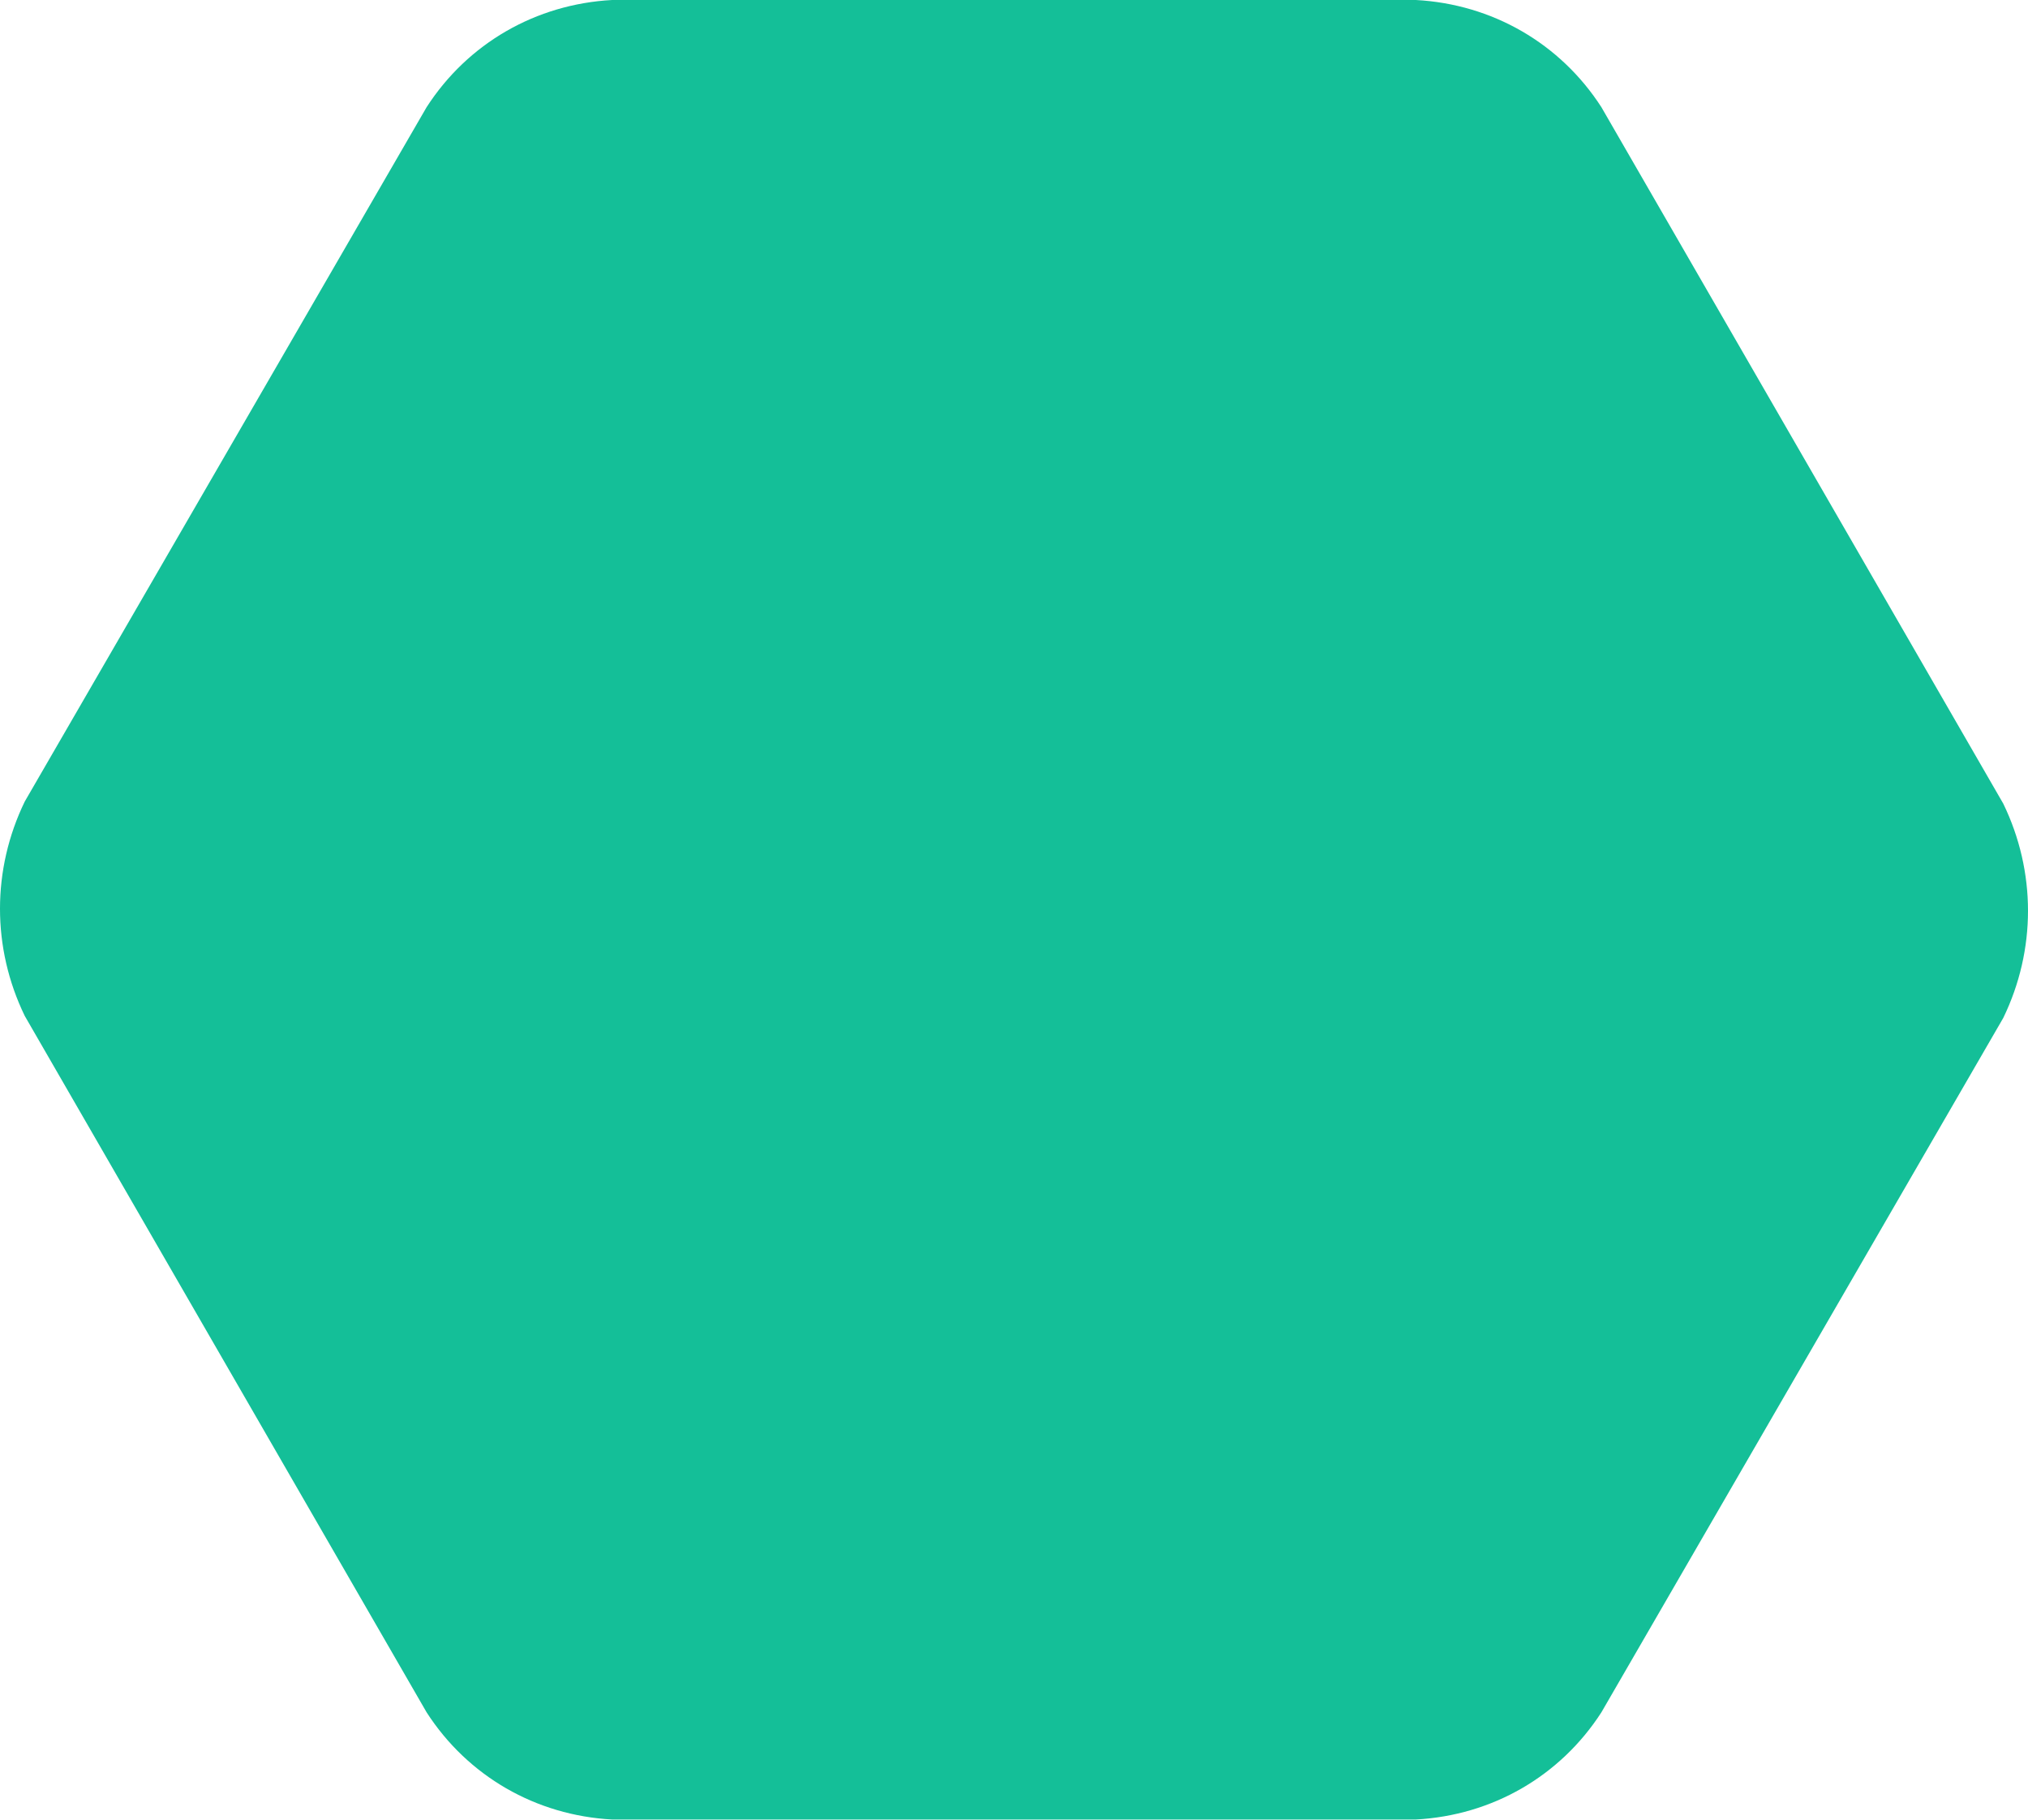
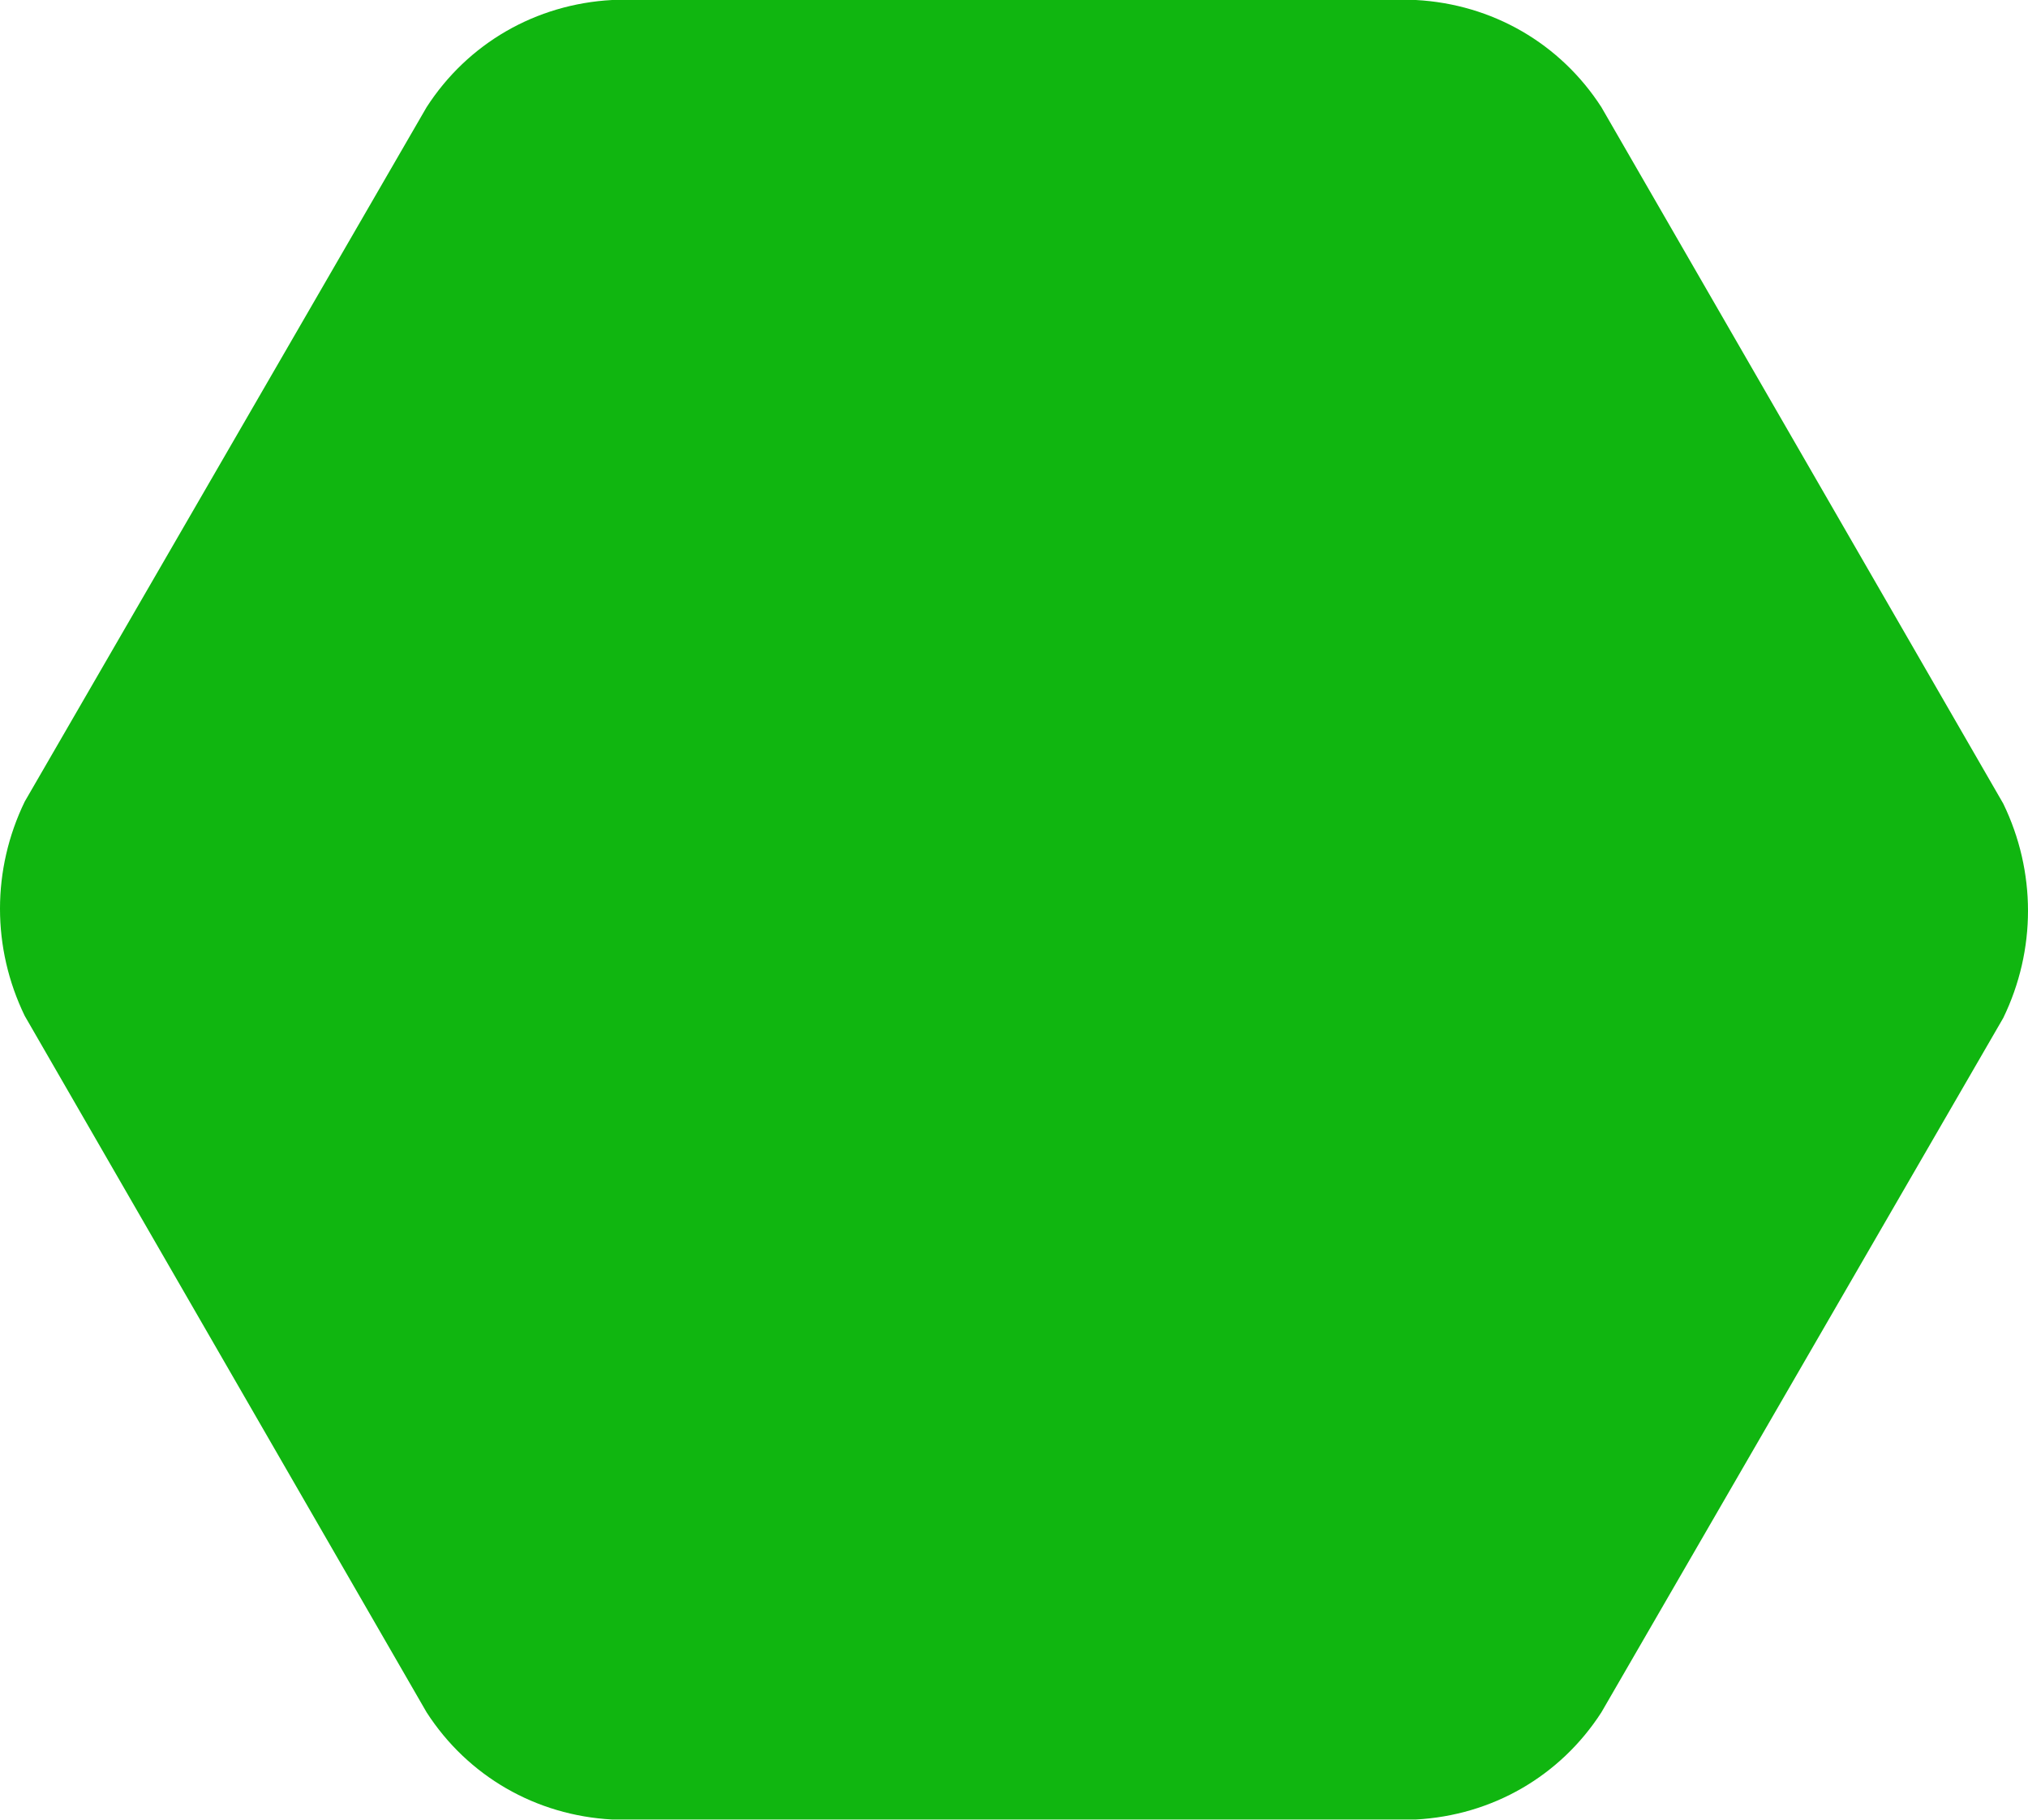
<svg xmlns="http://www.w3.org/2000/svg" version="1.1" id="Layer_1" x="0px" y="0px" viewBox="0 0 98.4 88.3" style="enable-background:new 0 0 98.4 88.3;" xml:space="preserve">
  <style type="text/css">
- 	.st0{fill:#14BF98;}
+ 	.st0{fill:#10b610;}
</style>
  <path class="st0" d="M1.2,49.3c-1.6-3.3-1.6-7.1,0-10.4L20.7,5.2c2-3.1,5.3-5,9-5.2h39c3.7,0.2,7,2.1,9,5.2L97.2,39  c1.6,3.3,1.6,7.1,0,10.4L77.7,83.1c-2,3.1-5.3,5-9,5.2h-39c-3.7-0.2-7-2.1-9-5.2L1.2,49.3z" />
</svg>
